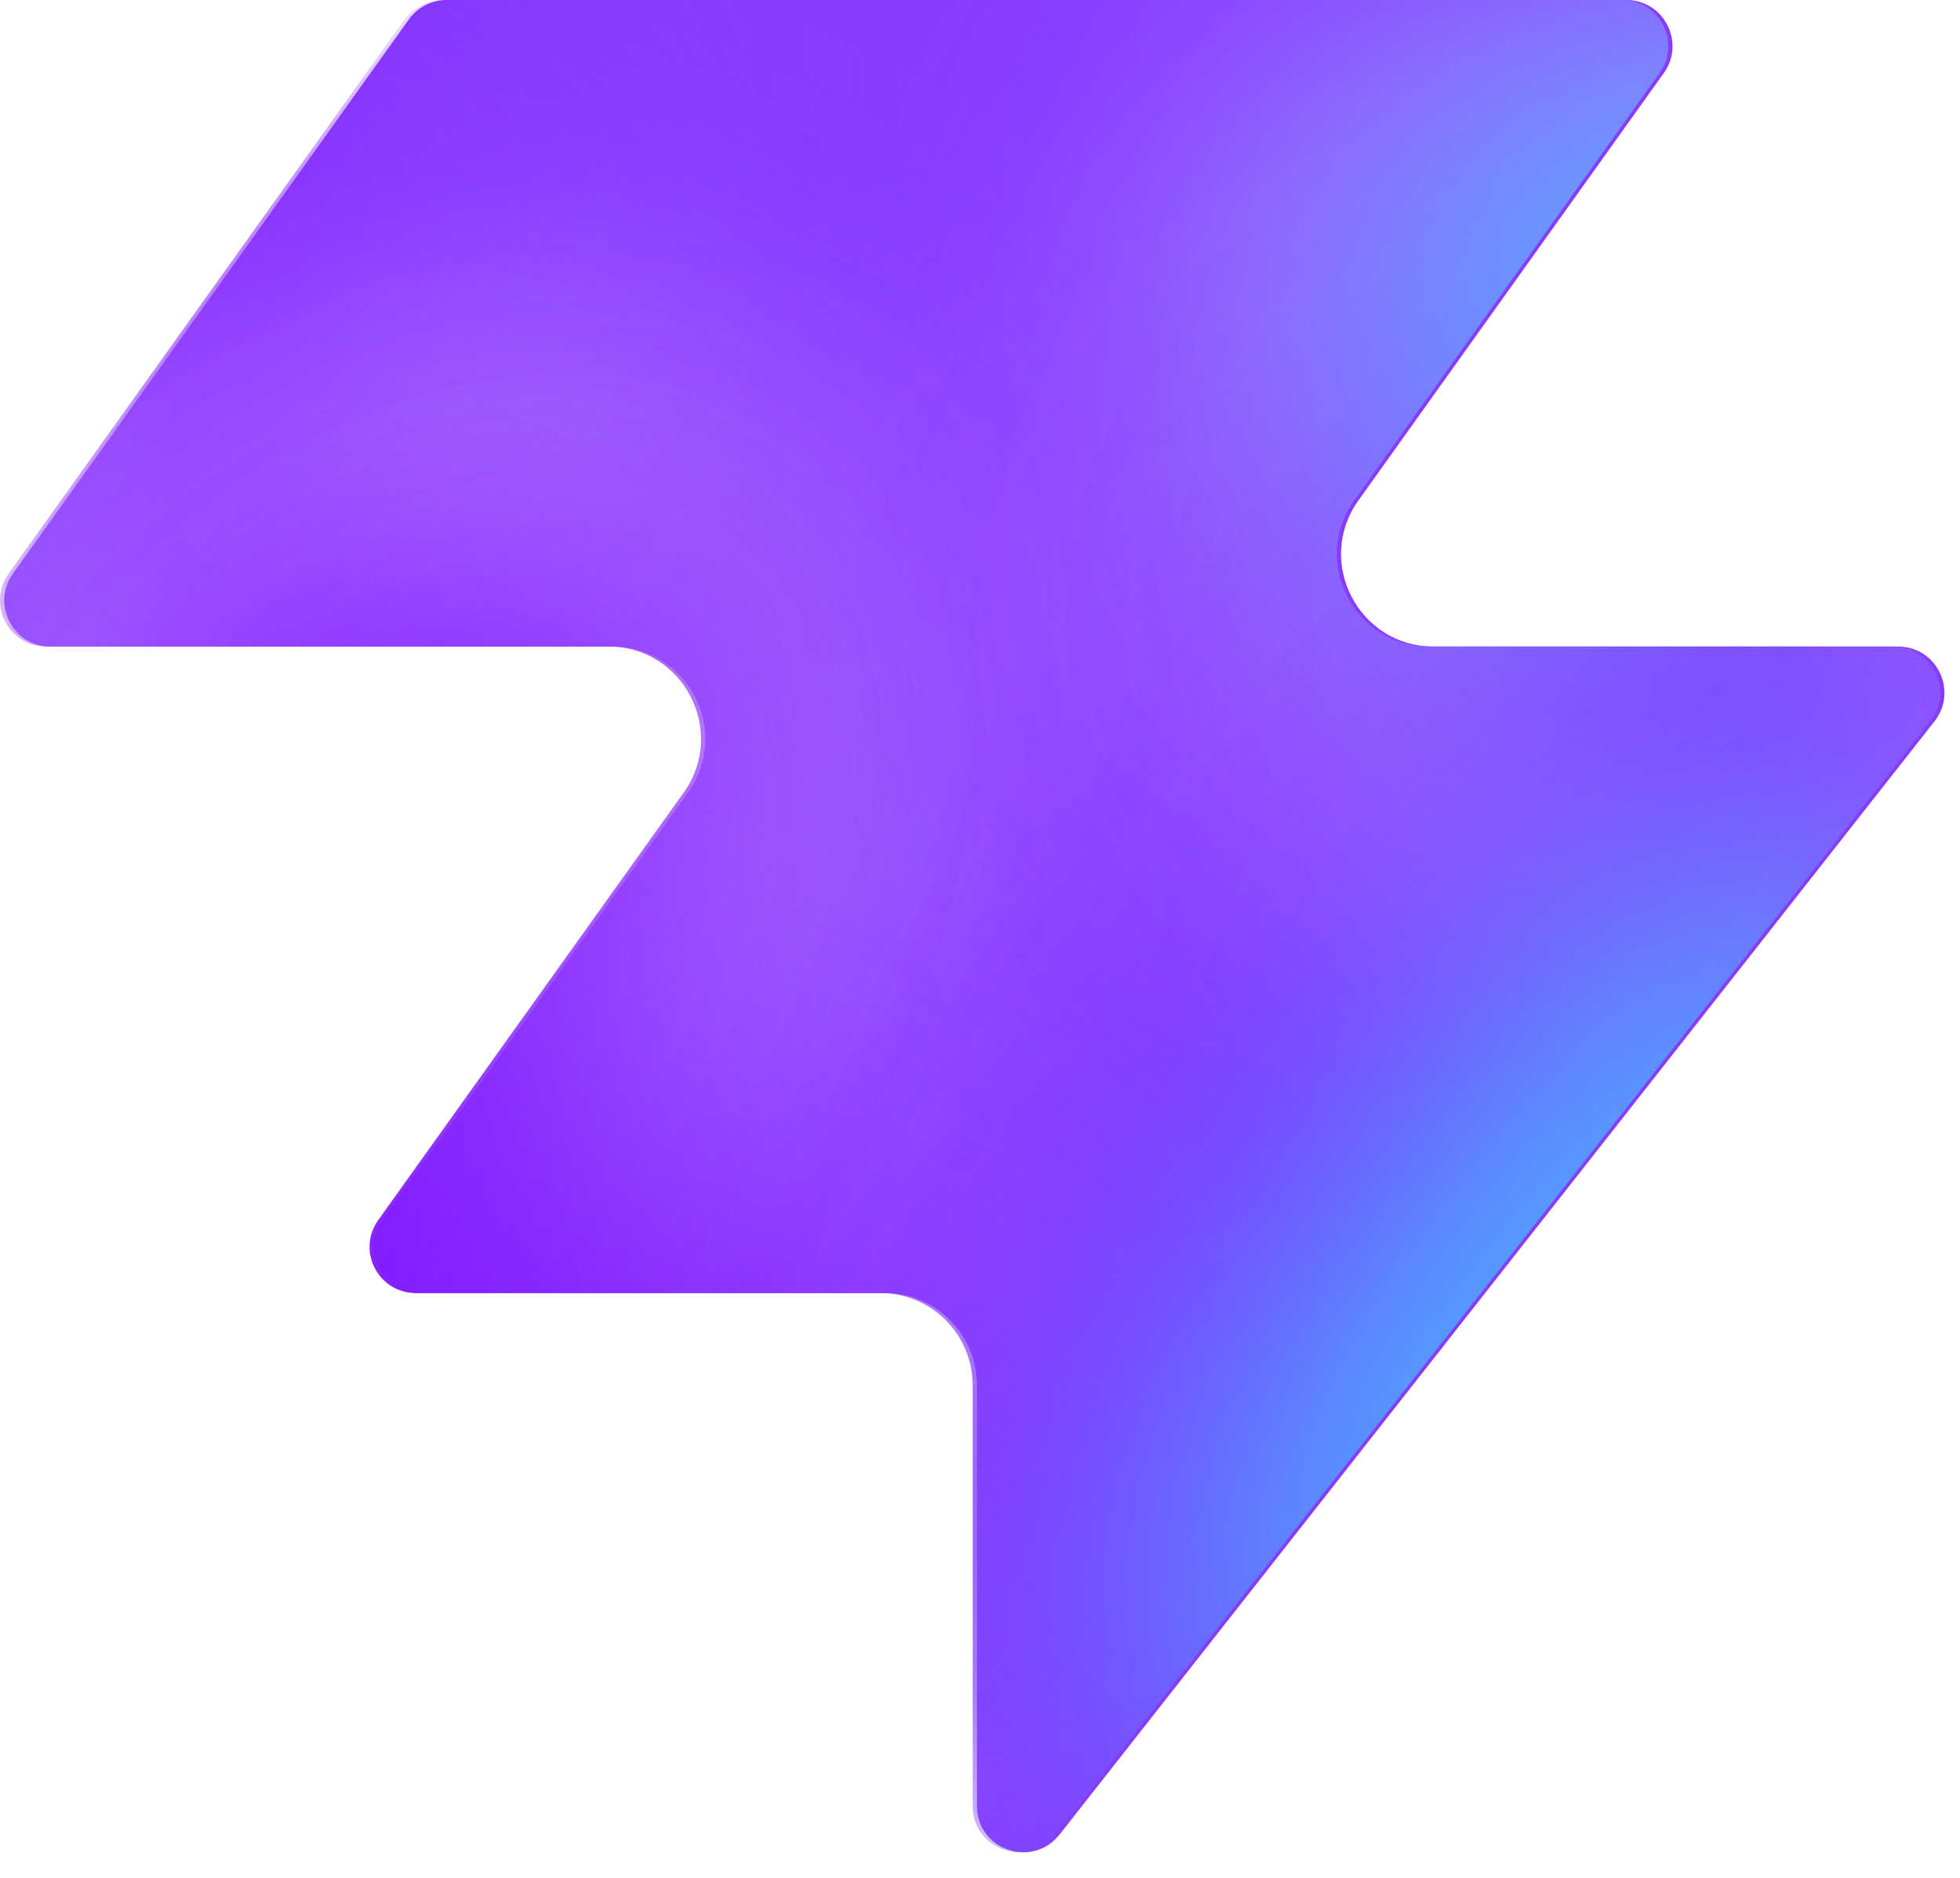
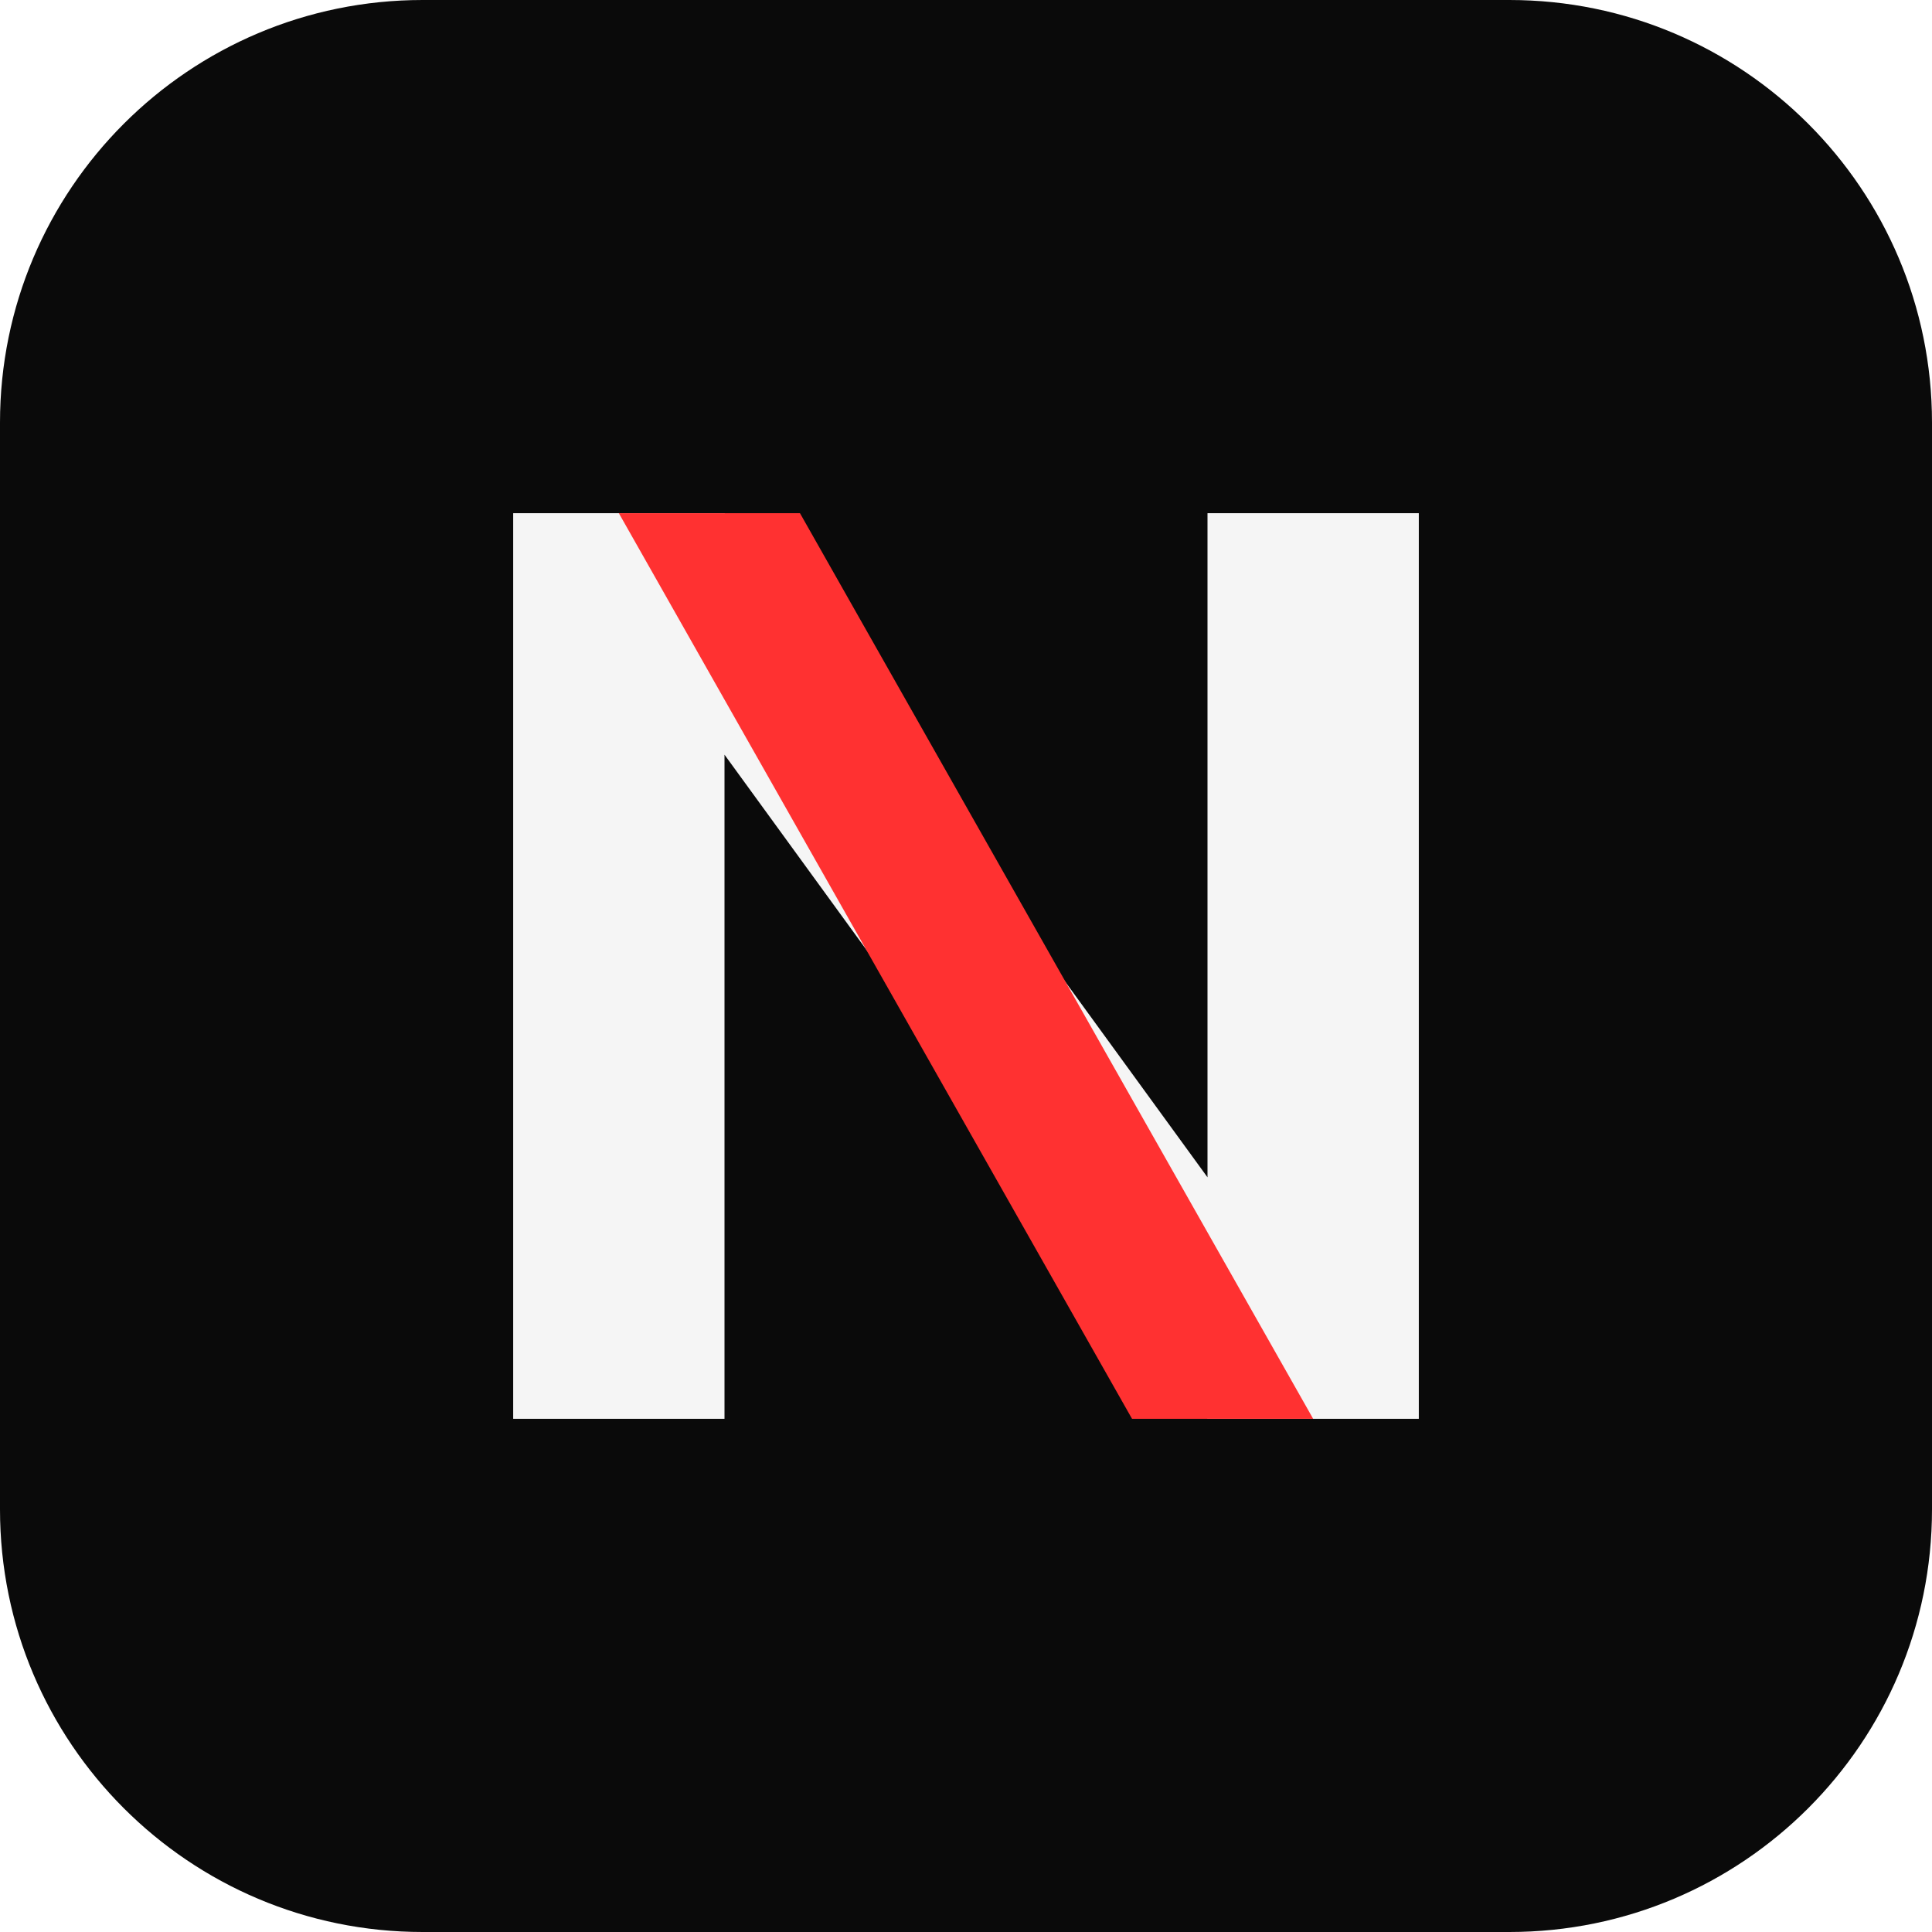
- <svg xmlns="http://www.w3.org/2000/svg" width="48" height="46" fill="none" viewBox="0 0 48 46">
-   <path fill="#863bff" d="M25.946 44.938c-.664.845-2.021.375-2.021-.698V33.937a2.26 2.26 0 0 0-2.262-2.262H10.287c-.92 0-1.456-1.04-.92-1.788l7.48-10.471c1.07-1.497 0-3.578-1.842-3.578H1.237c-.92 0-1.456-1.04-.92-1.788L10.013.474c.214-.297.556-.474.92-.474h28.894c.92 0 1.456 1.04.92 1.788l-7.48 10.471c-1.07 1.498 0 3.579 1.842 3.579h11.377c.943 0 1.473 1.088.89 1.83L25.947 44.94z" style="fill:#863bff;fill:color(display-p3 .525 .23 1);fill-opacity:1" />
-   <mask id="a" width="48" height="46" x="0" y="0" maskUnits="userSpaceOnUse" style="mask-type:alpha">
-     <path fill="#000" d="M25.842 44.938c-.664.844-2.021.375-2.021-.698V33.937a2.26 2.26 0 0 0-2.262-2.262H10.183c-.92 0-1.456-1.04-.92-1.788l7.48-10.471c1.07-1.498 0-3.579-1.842-3.579H1.133c-.92 0-1.456-1.04-.92-1.787L9.91.473c.214-.297.556-.474.92-.474h28.894c.92 0 1.456 1.04.92 1.788l-7.48 10.471c-1.07 1.498 0 3.578 1.842 3.578h11.377c.943 0 1.473 1.088.89 1.832L25.843 44.94z" style="fill:#000;fill-opacity:1" />
-   </mask>
-   <g mask="url(#a)">
-     <g filter="url(#b)">
-       <ellipse cx="5.508" cy="14.704" fill="#ede6ff" rx="5.508" ry="14.704" style="fill:#ede6ff;fill:color(display-p3 .927 .903 1);fill-opacity:1" transform="matrix(.00324 1 1 -.00324 -4.47 31.516)" />
-     </g>
-     <g filter="url(#c)">
-       <ellipse cx="10.399" cy="29.851" fill="#ede6ff" rx="10.399" ry="29.851" style="fill:#ede6ff;fill:color(display-p3 .927 .903 1);fill-opacity:1" transform="matrix(.00324 1 1 -.00324 -39.328 7.883)" />
-     </g>
-     <g filter="url(#d)">
-       <ellipse cx="5.508" cy="30.487" fill="#7e14ff" rx="5.508" ry="30.487" style="fill:#7e14ff;fill:color(display-p3 .492 .077 1);fill-opacity:1" transform="rotate(89.814 -25.913 -14.639)scale(1 -1)" />
-     </g>
-     <g filter="url(#e)">
-       <ellipse cx="5.508" cy="30.599" fill="#7e14ff" rx="5.508" ry="30.599" style="fill:#7e14ff;fill:color(display-p3 .492 .077 1);fill-opacity:1" transform="rotate(89.814 -32.644 -3.334)scale(1 -1)" />
-     </g>
-     <g filter="url(#f)">
-       <ellipse cx="5.508" cy="30.599" fill="#7e14ff" rx="5.508" ry="30.599" style="fill:#7e14ff;fill:color(display-p3 .492 .077 1);fill-opacity:1" transform="matrix(.00324 1 1 -.00324 -34.34 30.47)" />
-     </g>
-     <g filter="url(#g)">
-       <ellipse cx="14.072" cy="22.078" fill="#ede6ff" rx="14.072" ry="22.078" style="fill:#ede6ff;fill:color(display-p3 .927 .903 1);fill-opacity:1" transform="rotate(93.35 24.506 48.493)scale(-1 1)" />
-     </g>
-     <g filter="url(#h)">
-       <ellipse cx="3.47" cy="21.501" fill="#7e14ff" rx="3.47" ry="21.501" style="fill:#7e14ff;fill:color(display-p3 .492 .077 1);fill-opacity:1" transform="rotate(89.009 28.708 47.59)scale(-1 1)" />
-     </g>
-     <g filter="url(#i)">
-       <ellipse cx="3.47" cy="21.501" fill="#7e14ff" rx="3.47" ry="21.501" style="fill:#7e14ff;fill:color(display-p3 .492 .077 1);fill-opacity:1" transform="rotate(89.009 28.708 47.59)scale(-1 1)" />
-     </g>
-     <g filter="url(#j)">
-       <ellipse cx=".387" cy="8.972" fill="#7e14ff" rx="4.407" ry="29.108" style="fill:#7e14ff;fill:color(display-p3 .492 .077 1);fill-opacity:1" transform="rotate(39.51 .387 8.972)" />
-     </g>
-     <g filter="url(#k)">
-       <ellipse cx="47.523" cy="-6.092" fill="#7e14ff" rx="4.407" ry="29.108" style="fill:#7e14ff;fill:color(display-p3 .492 .077 1);fill-opacity:1" transform="rotate(37.892 47.523 -6.092)" />
-     </g>
-     <g filter="url(#l)">
-       <ellipse cx="41.412" cy="6.333" fill="#47bfff" rx="5.971" ry="9.665" style="fill:#47bfff;fill:color(display-p3 .28 .748 1);fill-opacity:1" transform="rotate(37.892 41.412 6.333)" />
-     </g>
-     <g filter="url(#m)">
-       <ellipse cx="-1.879" cy="38.332" fill="#7e14ff" rx="4.407" ry="29.108" style="fill:#7e14ff;fill:color(display-p3 .492 .077 1);fill-opacity:1" transform="rotate(37.892 -1.88 38.332)" />
-     </g>
-     <g filter="url(#n)">
-       <ellipse cx="-1.879" cy="38.332" fill="#7e14ff" rx="4.407" ry="29.108" style="fill:#7e14ff;fill:color(display-p3 .492 .077 1);fill-opacity:1" transform="rotate(37.892 -1.88 38.332)" />
-     </g>
-     <g filter="url(#o)">
-       <ellipse cx="35.651" cy="29.907" fill="#7e14ff" rx="4.407" ry="29.108" style="fill:#7e14ff;fill:color(display-p3 .492 .077 1);fill-opacity:1" transform="rotate(37.892 35.651 29.907)" />
-     </g>
-     <g filter="url(#p)">
-       <ellipse cx="38.418" cy="32.4" fill="#47bfff" rx="5.971" ry="15.297" style="fill:#47bfff;fill:color(display-p3 .28 .748 1);fill-opacity:1" transform="rotate(37.892 38.418 32.4)" />
-     </g>
-   </g>
-   <defs>
-     <filter id="b" width="60.045" height="41.654" x="-19.77" y="16.149" color-interpolation-filters="sRGB" filterUnits="userSpaceOnUse">
-       <feFlood flood-opacity="0" result="BackgroundImageFix" />
-       <feBlend in="SourceGraphic" in2="BackgroundImageFix" result="shape" />
-       <feGaussianBlur result="effect1_foregroundBlur_2002_17158" stdDeviation="7.659" />
-     </filter>
-     <filter id="c" width="90.34" height="51.437" x="-54.613" y="-7.533" color-interpolation-filters="sRGB" filterUnits="userSpaceOnUse">
-       <feFlood flood-opacity="0" result="BackgroundImageFix" />
-       <feBlend in="SourceGraphic" in2="BackgroundImageFix" result="shape" />
-       <feGaussianBlur result="effect1_foregroundBlur_2002_17158" stdDeviation="7.659" />
-     </filter>
-     <filter id="d" width="79.355" height="29.4" x="-49.64" y="2.03" color-interpolation-filters="sRGB" filterUnits="userSpaceOnUse">
-       <feFlood flood-opacity="0" result="BackgroundImageFix" />
-       <feBlend in="SourceGraphic" in2="BackgroundImageFix" result="shape" />
-       <feGaussianBlur result="effect1_foregroundBlur_2002_17158" stdDeviation="4.596" />
-     </filter>
-     <filter id="e" width="79.579" height="29.4" x="-45.045" y="20.029" color-interpolation-filters="sRGB" filterUnits="userSpaceOnUse">
-       <feFlood flood-opacity="0" result="BackgroundImageFix" />
-       <feBlend in="SourceGraphic" in2="BackgroundImageFix" result="shape" />
-       <feGaussianBlur result="effect1_foregroundBlur_2002_17158" stdDeviation="4.596" />
-     </filter>
-     <filter id="f" width="79.579" height="29.4" x="-43.513" y="21.178" color-interpolation-filters="sRGB" filterUnits="userSpaceOnUse">
-       <feFlood flood-opacity="0" result="BackgroundImageFix" />
-       <feBlend in="SourceGraphic" in2="BackgroundImageFix" result="shape" />
-       <feGaussianBlur result="effect1_foregroundBlur_2002_17158" stdDeviation="4.596" />
-     </filter>
-     <filter id="g" width="74.749" height="58.852" x="15.756" y="-17.901" color-interpolation-filters="sRGB" filterUnits="userSpaceOnUse">
-       <feFlood flood-opacity="0" result="BackgroundImageFix" />
-       <feBlend in="SourceGraphic" in2="BackgroundImageFix" result="shape" />
-       <feGaussianBlur result="effect1_foregroundBlur_2002_17158" stdDeviation="7.659" />
-     </filter>
-     <filter id="h" width="61.377" height="25.362" x="23.548" y="2.284" color-interpolation-filters="sRGB" filterUnits="userSpaceOnUse">
-       <feFlood flood-opacity="0" result="BackgroundImageFix" />
-       <feBlend in="SourceGraphic" in2="BackgroundImageFix" result="shape" />
-       <feGaussianBlur result="effect1_foregroundBlur_2002_17158" stdDeviation="4.596" />
-     </filter>
-     <filter id="i" width="61.377" height="25.362" x="23.548" y="2.284" color-interpolation-filters="sRGB" filterUnits="userSpaceOnUse">
-       <feFlood flood-opacity="0" result="BackgroundImageFix" />
-       <feBlend in="SourceGraphic" in2="BackgroundImageFix" result="shape" />
-       <feGaussianBlur result="effect1_foregroundBlur_2002_17158" stdDeviation="4.596" />
-     </filter>
-     <filter id="j" width="56.045" height="63.649" x="-27.636" y="-22.853" color-interpolation-filters="sRGB" filterUnits="userSpaceOnUse">
-       <feFlood flood-opacity="0" result="BackgroundImageFix" />
-       <feBlend in="SourceGraphic" in2="BackgroundImageFix" result="shape" />
-       <feGaussianBlur result="effect1_foregroundBlur_2002_17158" stdDeviation="4.596" />
-     </filter>
-     <filter id="k" width="54.814" height="64.646" x="20.116" y="-38.415" color-interpolation-filters="sRGB" filterUnits="userSpaceOnUse">
-       <feFlood flood-opacity="0" result="BackgroundImageFix" />
-       <feBlend in="SourceGraphic" in2="BackgroundImageFix" result="shape" />
-       <feGaussianBlur result="effect1_foregroundBlur_2002_17158" stdDeviation="4.596" />
-     </filter>
-     <filter id="l" width="33.541" height="35.313" x="24.641" y="-11.323" color-interpolation-filters="sRGB" filterUnits="userSpaceOnUse">
-       <feFlood flood-opacity="0" result="BackgroundImageFix" />
-       <feBlend in="SourceGraphic" in2="BackgroundImageFix" result="shape" />
-       <feGaussianBlur result="effect1_foregroundBlur_2002_17158" stdDeviation="4.596" />
-     </filter>
-     <filter id="m" width="54.814" height="64.646" x="-29.286" y="6.009" color-interpolation-filters="sRGB" filterUnits="userSpaceOnUse">
-       <feFlood flood-opacity="0" result="BackgroundImageFix" />
-       <feBlend in="SourceGraphic" in2="BackgroundImageFix" result="shape" />
-       <feGaussianBlur result="effect1_foregroundBlur_2002_17158" stdDeviation="4.596" />
-     </filter>
-     <filter id="n" width="54.814" height="64.646" x="-29.286" y="6.009" color-interpolation-filters="sRGB" filterUnits="userSpaceOnUse">
-       <feFlood flood-opacity="0" result="BackgroundImageFix" />
-       <feBlend in="SourceGraphic" in2="BackgroundImageFix" result="shape" />
-       <feGaussianBlur result="effect1_foregroundBlur_2002_17158" stdDeviation="4.596" />
-     </filter>
-     <filter id="o" width="54.814" height="64.646" x="8.244" y="-2.416" color-interpolation-filters="sRGB" filterUnits="userSpaceOnUse">
-       <feFlood flood-opacity="0" result="BackgroundImageFix" />
-       <feBlend in="SourceGraphic" in2="BackgroundImageFix" result="shape" />
-       <feGaussianBlur result="effect1_foregroundBlur_2002_17158" stdDeviation="4.596" />
-     </filter>
-     <filter id="p" width="39.409" height="43.623" x="18.713" y="10.588" color-interpolation-filters="sRGB" filterUnits="userSpaceOnUse">
-       <feFlood flood-opacity="0" result="BackgroundImageFix" />
-       <feBlend in="SourceGraphic" in2="BackgroundImageFix" result="shape" />
-       <feGaussianBlur result="effect1_foregroundBlur_2002_17158" stdDeviation="4.596" />
-     </filter>
-   </defs>
+ <svg xmlns="http://www.w3.org/2000/svg" viewBox="0 0 64 64" role="img" aria-label="NEXUS">
+   <rect width="64" height="64" rx="14" fill="#0a0a0a" />
+   <path d="M17 47V17h7l16 22V17h7v30h-7L24 25v22z" fill="#f5f5f5" />
+   <path d="M20.5 17h6L43.5 47h-6z" fill="#ff3131" />
</svg>
